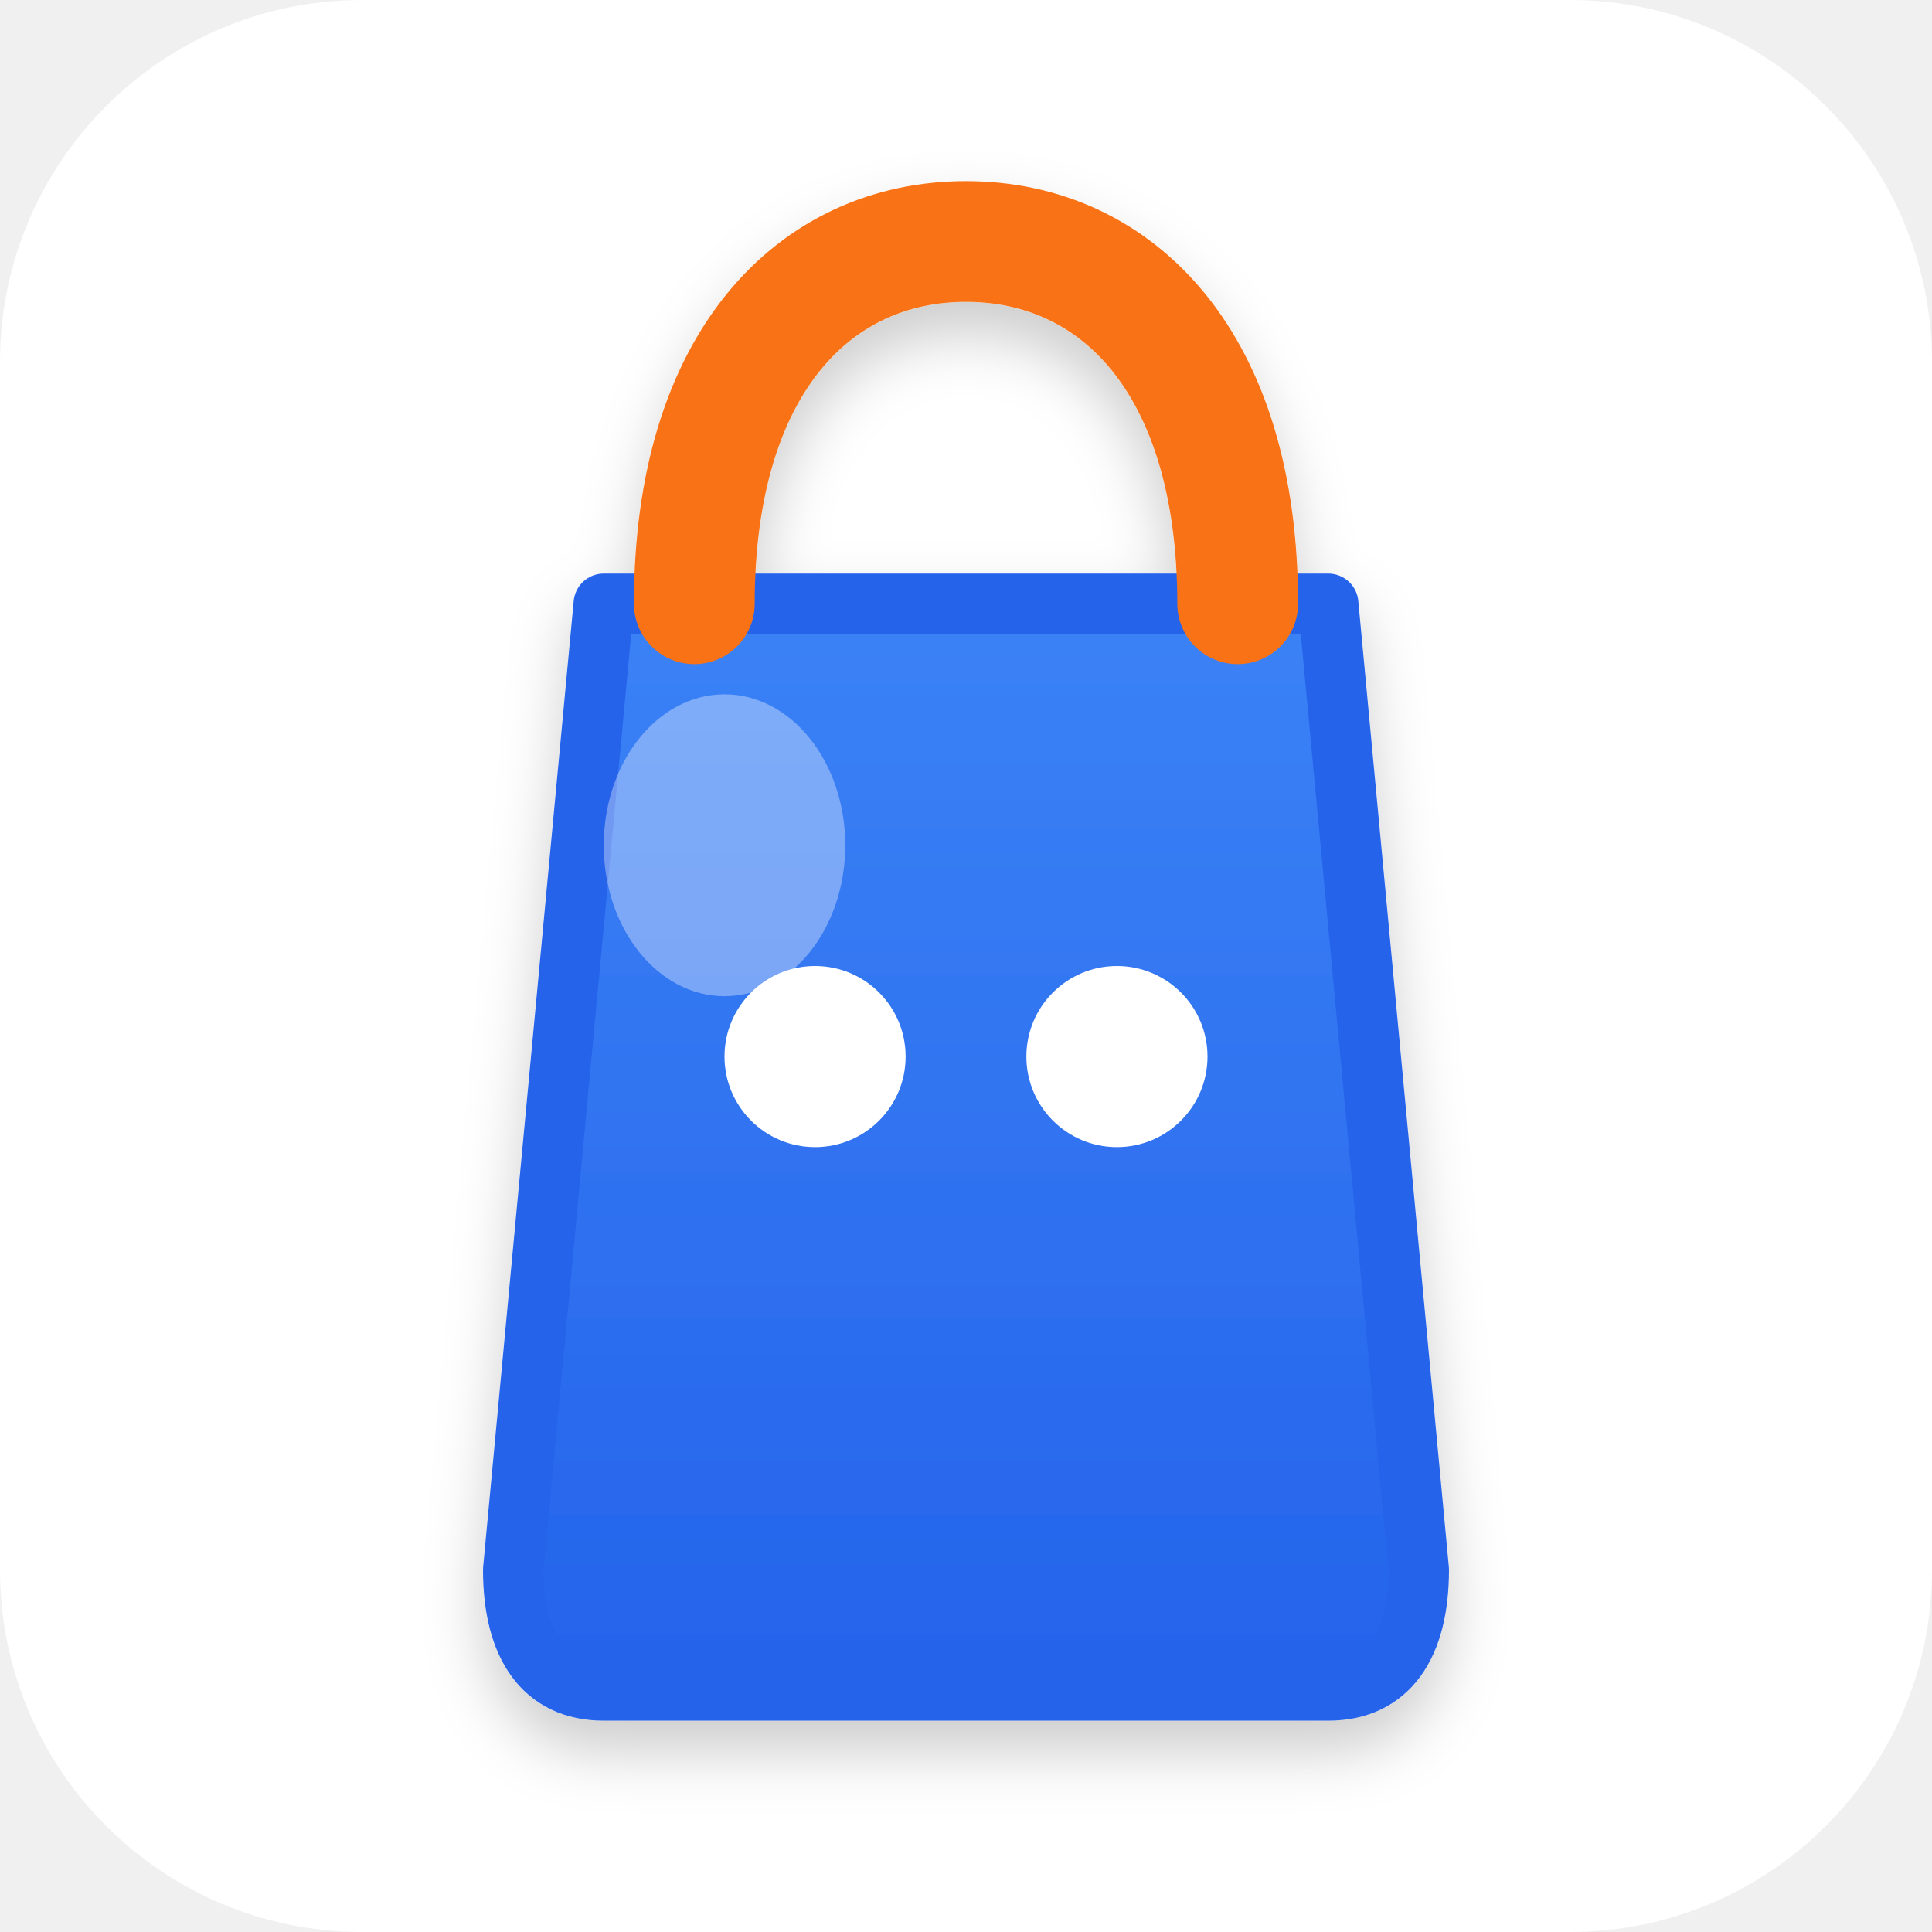
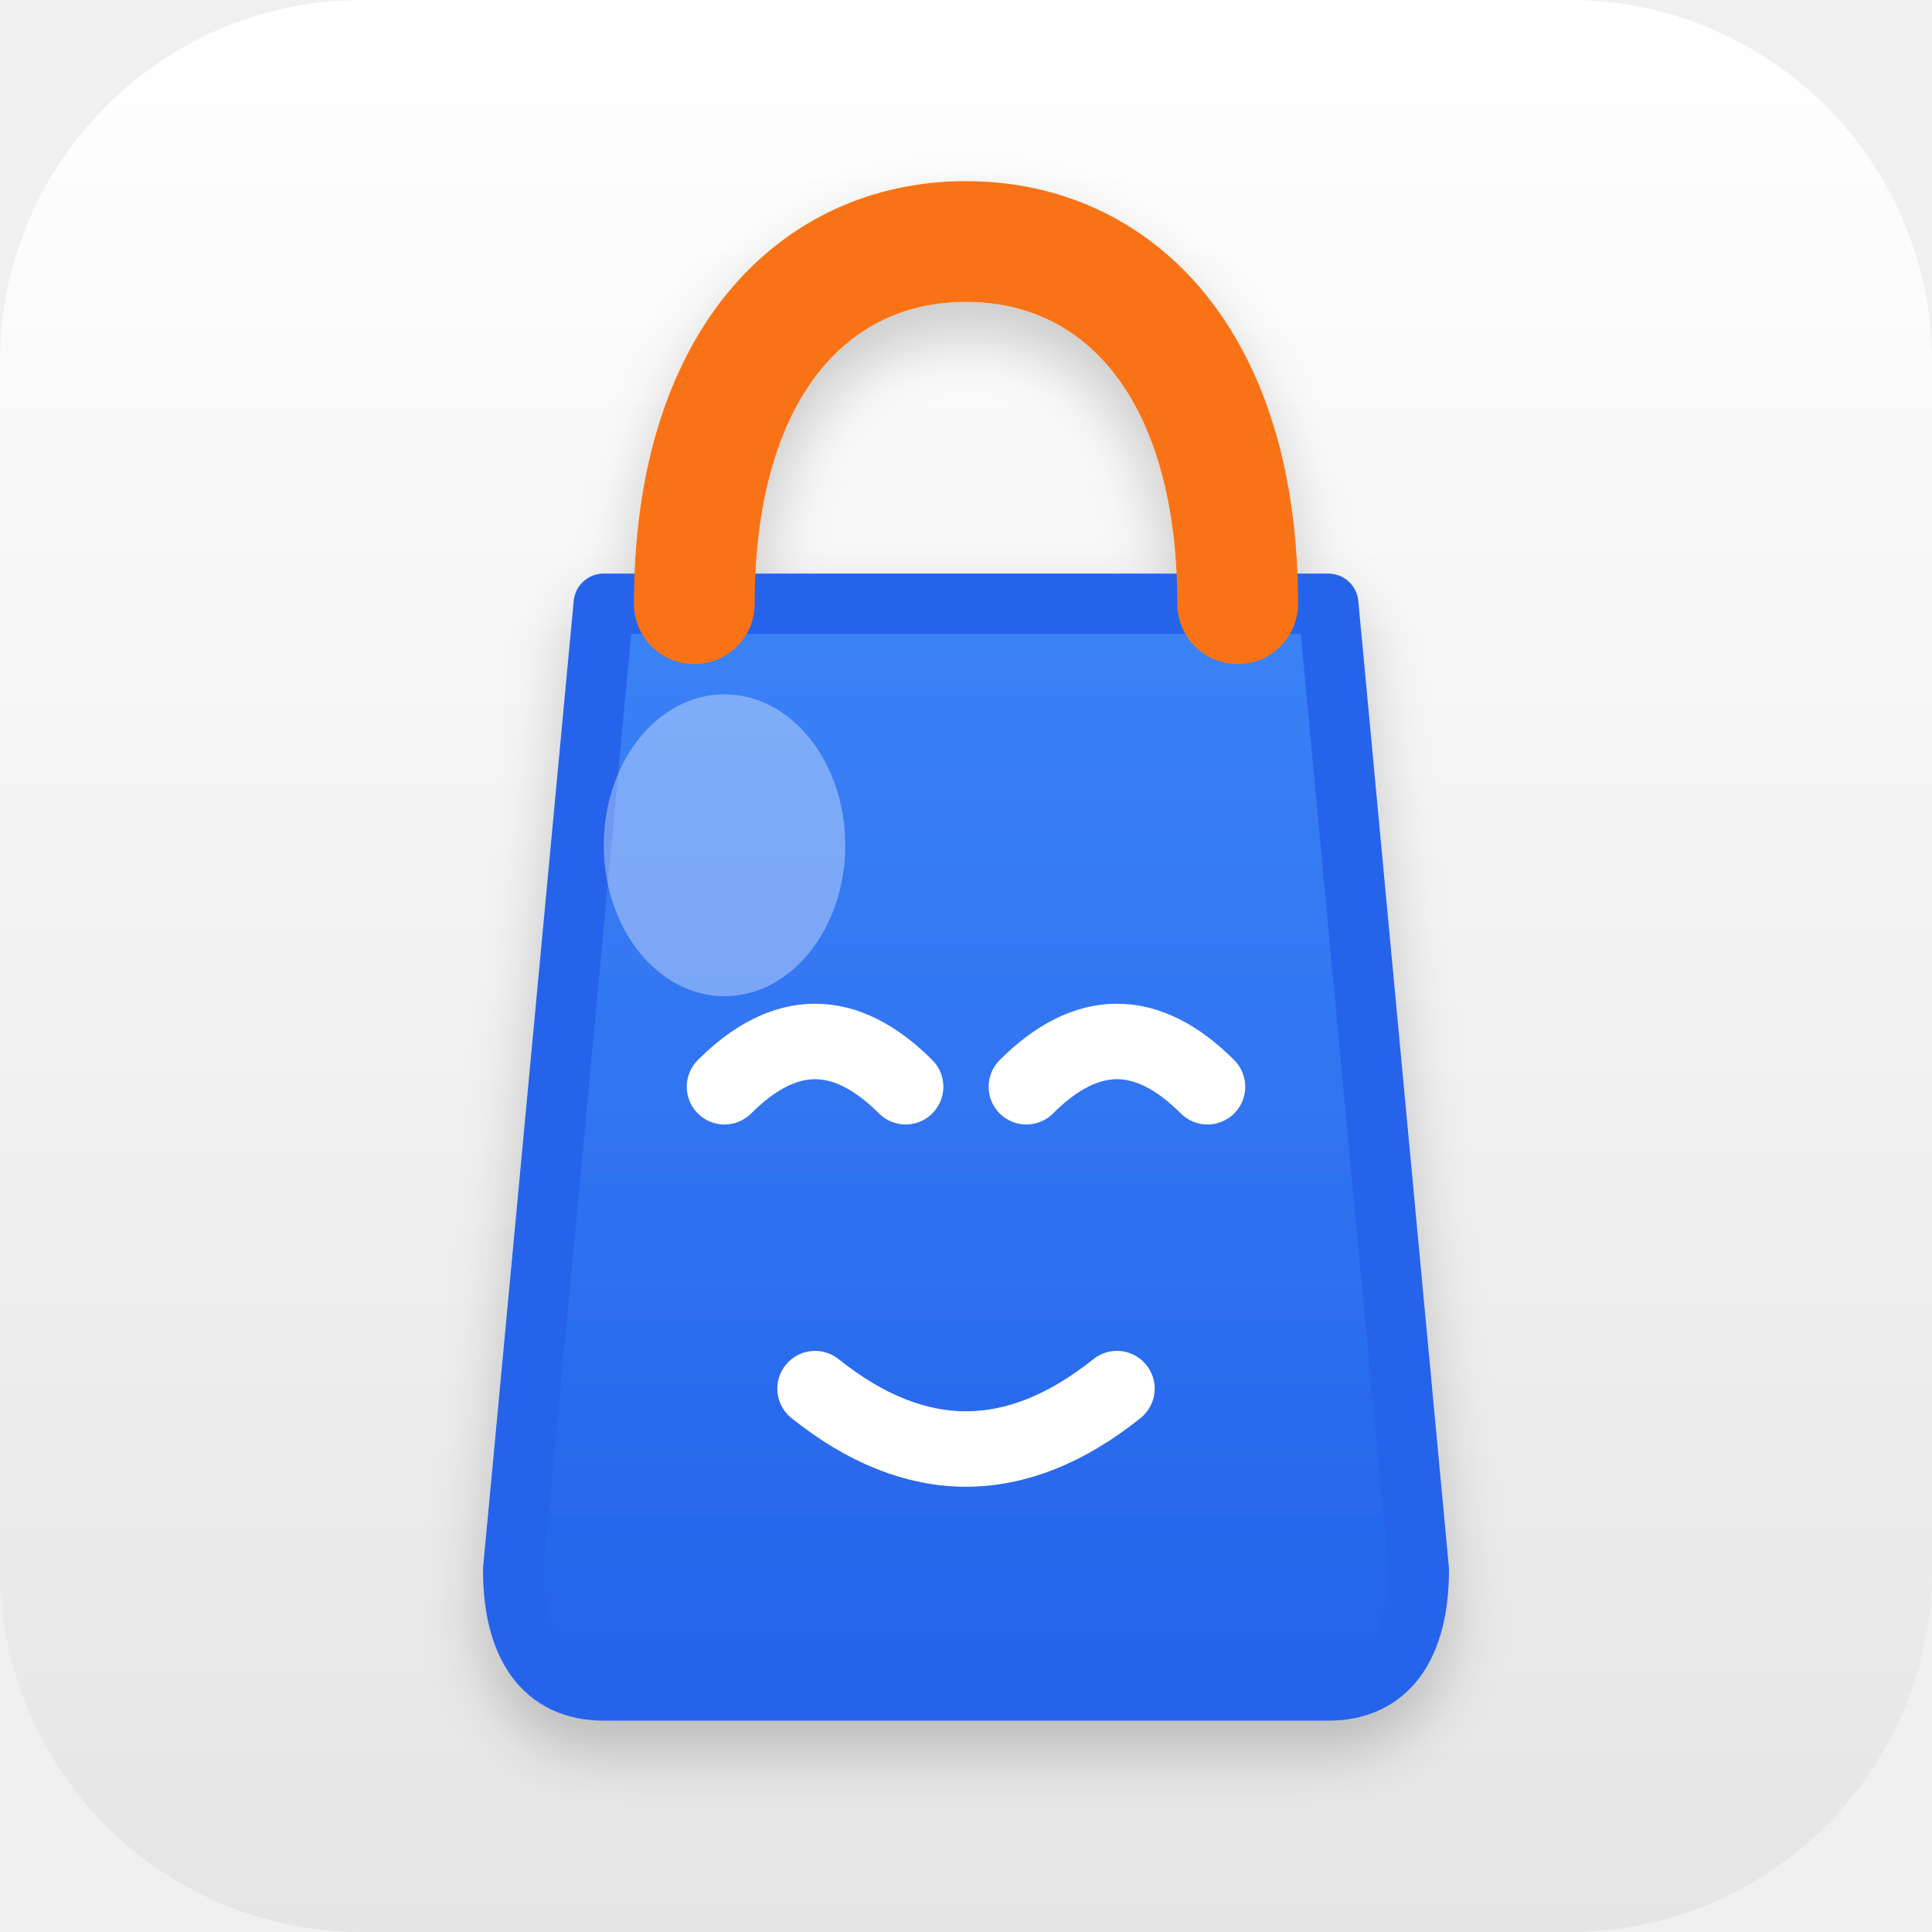
<svg xmlns="http://www.w3.org/2000/svg" width="64" height="64" viewBox="0 0 64 64" fill="none">
  <defs>
+     <linearGradient id="bgGrad" x1="0%" y1="0%" x2="0%" y2="100%">
+       <stop offset="0%" style="stop-color:#FFFFFF;stop-opacity:1" />
+       <stop offset="100%" style="stop-color:#E5E5E5;stop-opacity:1" />
+     </linearGradient>
    <linearGradient id="bagGrad" x1="0%" y1="0%" x2="0%" y2="100%">
      <stop offset="0%" style="stop-color:#3B82F6;stop-opacity:1" />
      <stop offset="100%" style="stop-color:#2563EB;stop-opacity:1" />
    </linearGradient>
    <filter id="shadow">
      <feDropShadow dx="0" dy="1" stdDeviation="1" flood-opacity="0.2" />
    </filter>
  </defs>
-   <rect width="64" height="64" rx="12" fill="#FFFFFF" />
+   <rect width="64" height="64" rx="12" fill="url(#bgGrad)" />
  <g filter="url(#shadow)">
    <path d="M20 20 L17 52 C17 54.5 18 56 20 56 L44 56 C46 56 47 54.5 47 52 L44 20 Z" fill="url(#bagGrad)" stroke="#2563EB" stroke-width="2" stroke-linejoin="round" />
    <path d="M23 20 C23 12 27 8 32 8 C37 8 41 12 41 20" stroke="#F97316" stroke-width="4" fill="none" stroke-linecap="round" />
-     <circle cx="27" cy="35" r="3" fill="white" />
-     <circle cx="37" cy="35" r="3" fill="white" />
+     <path d="M24 36 Q27 33 30 36" stroke="white" stroke-width="2.5" fill="none" stroke-linecap="round" />
+     <path d="M34 36 Q37 33 40 36" stroke="white" stroke-width="2.5" fill="none" stroke-linecap="round" />
+     <path d="M27 46 Q32 50 37 46" stroke="white" stroke-width="2.5" fill="none" stroke-linecap="round" />
    <ellipse cx="24" cy="28" rx="4" ry="5" fill="white" opacity="0.35" />
  </g>
</svg>
